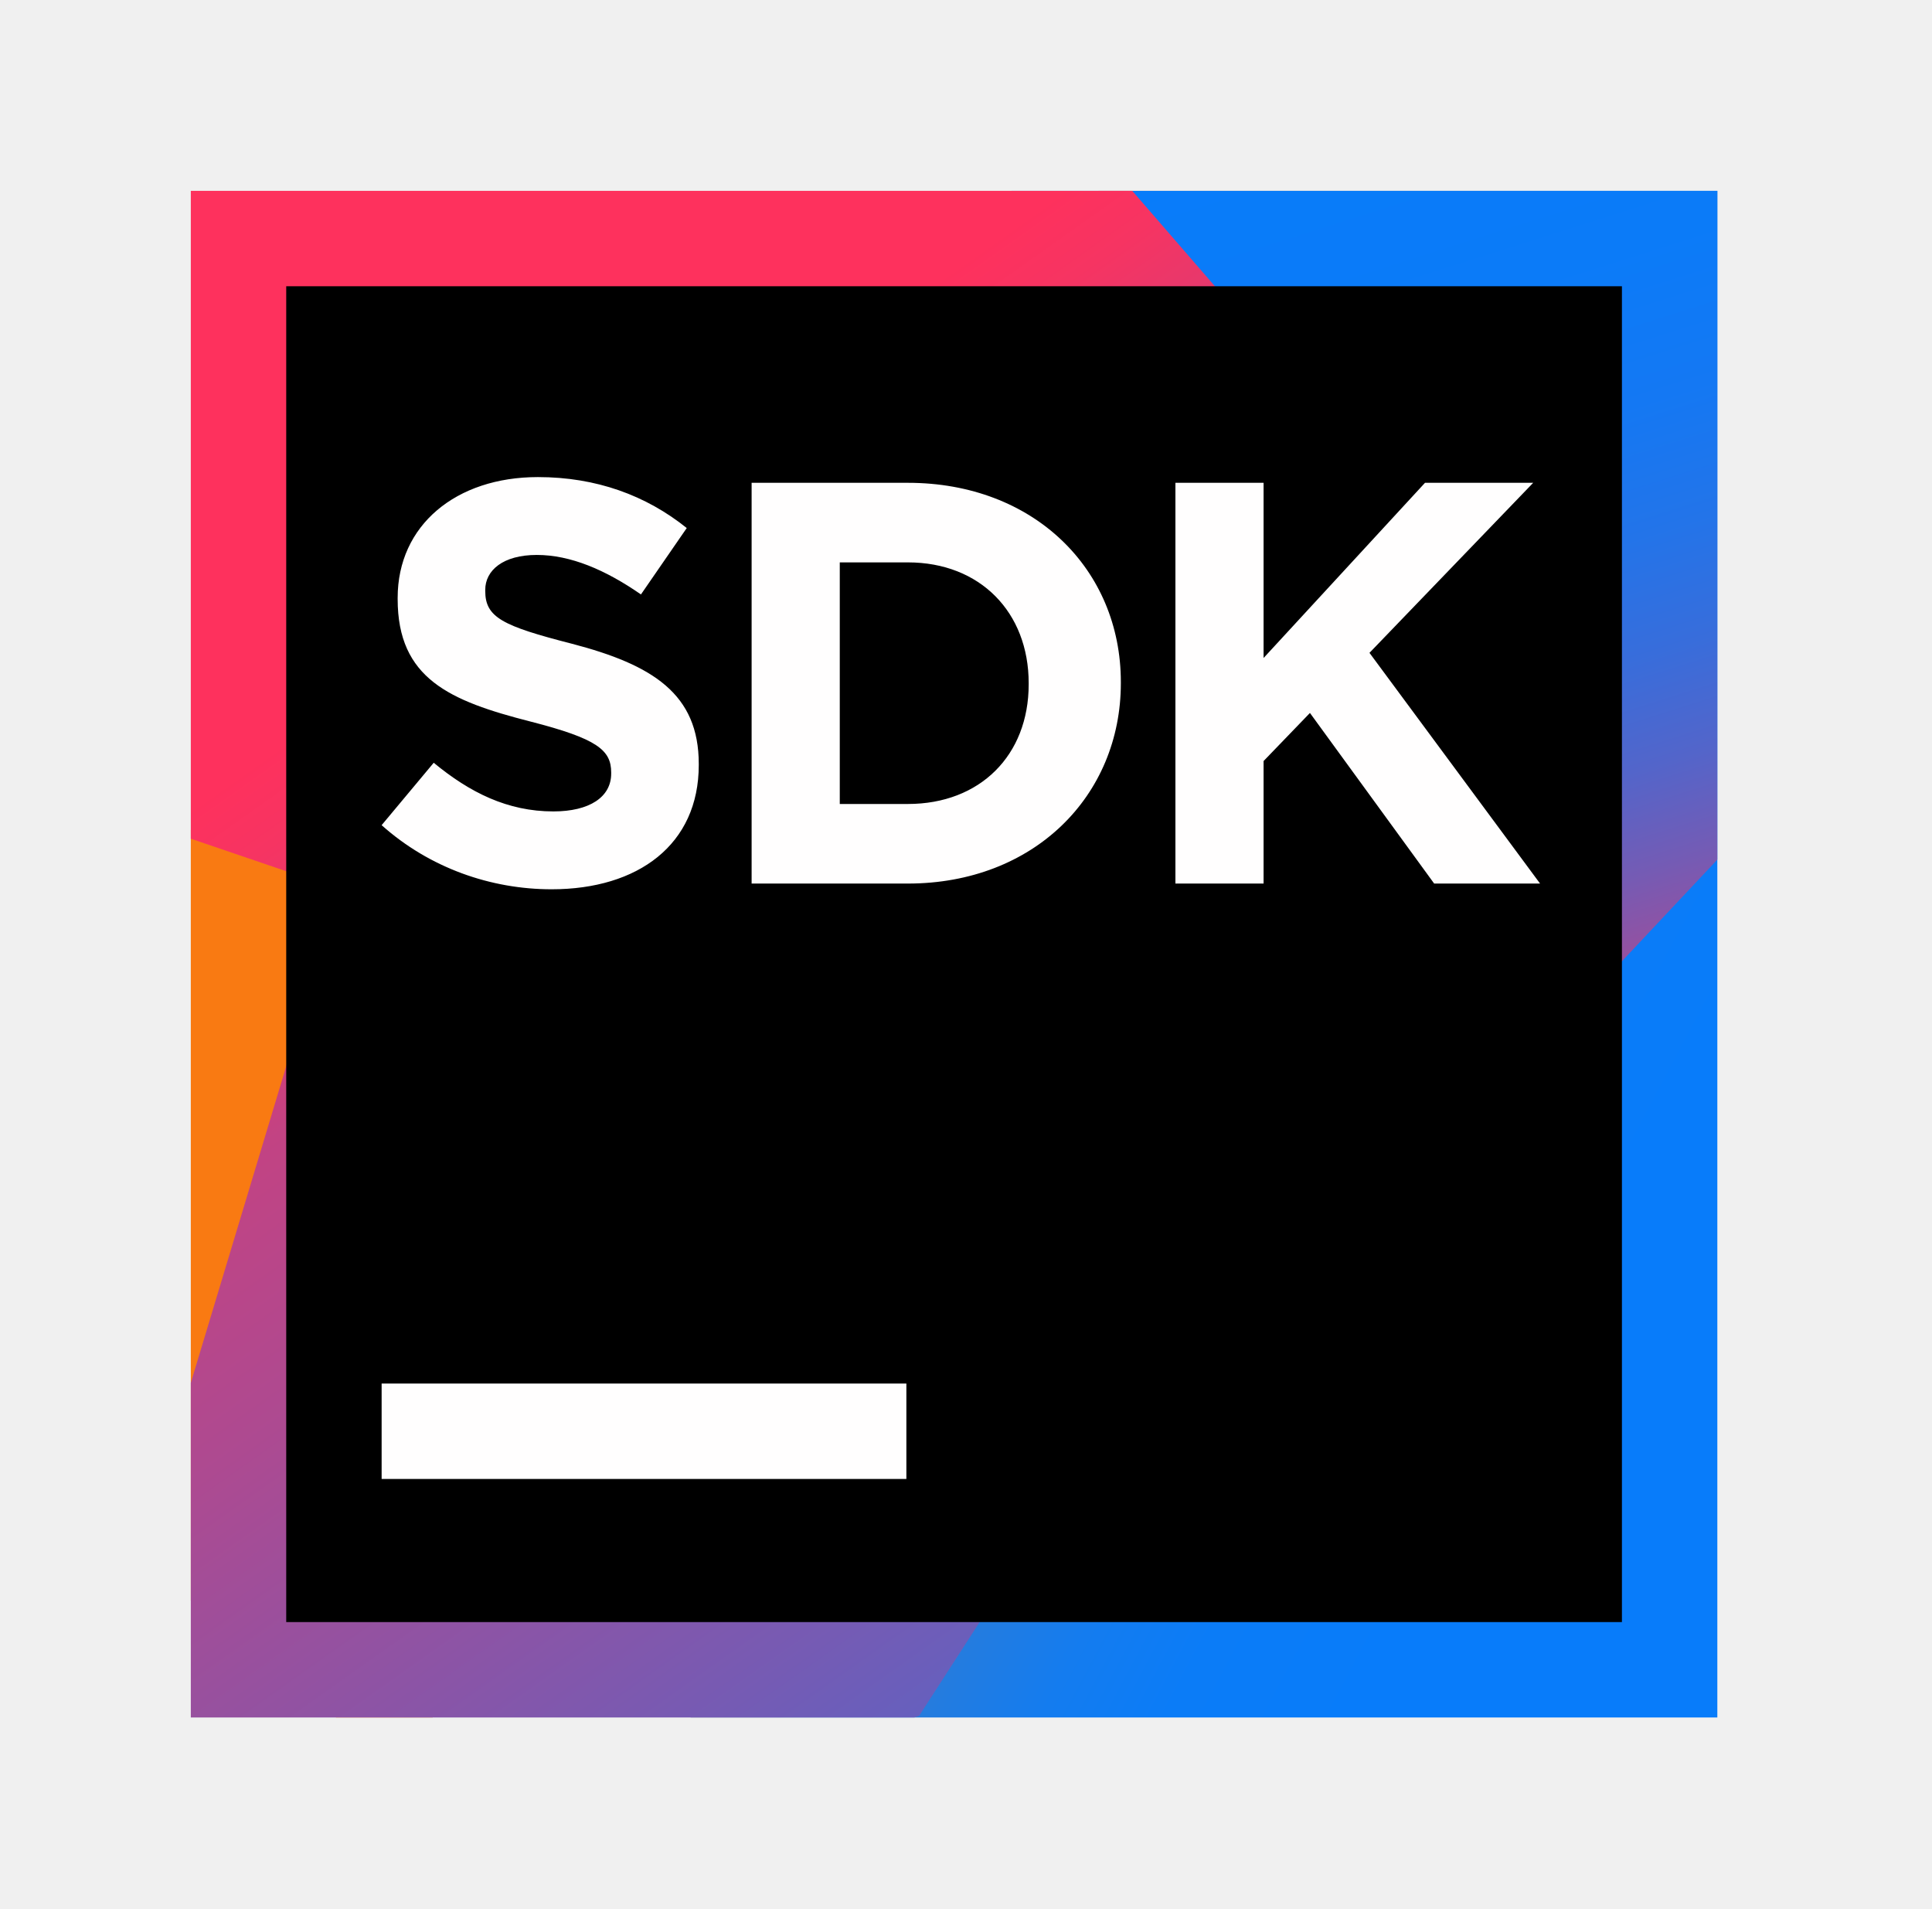
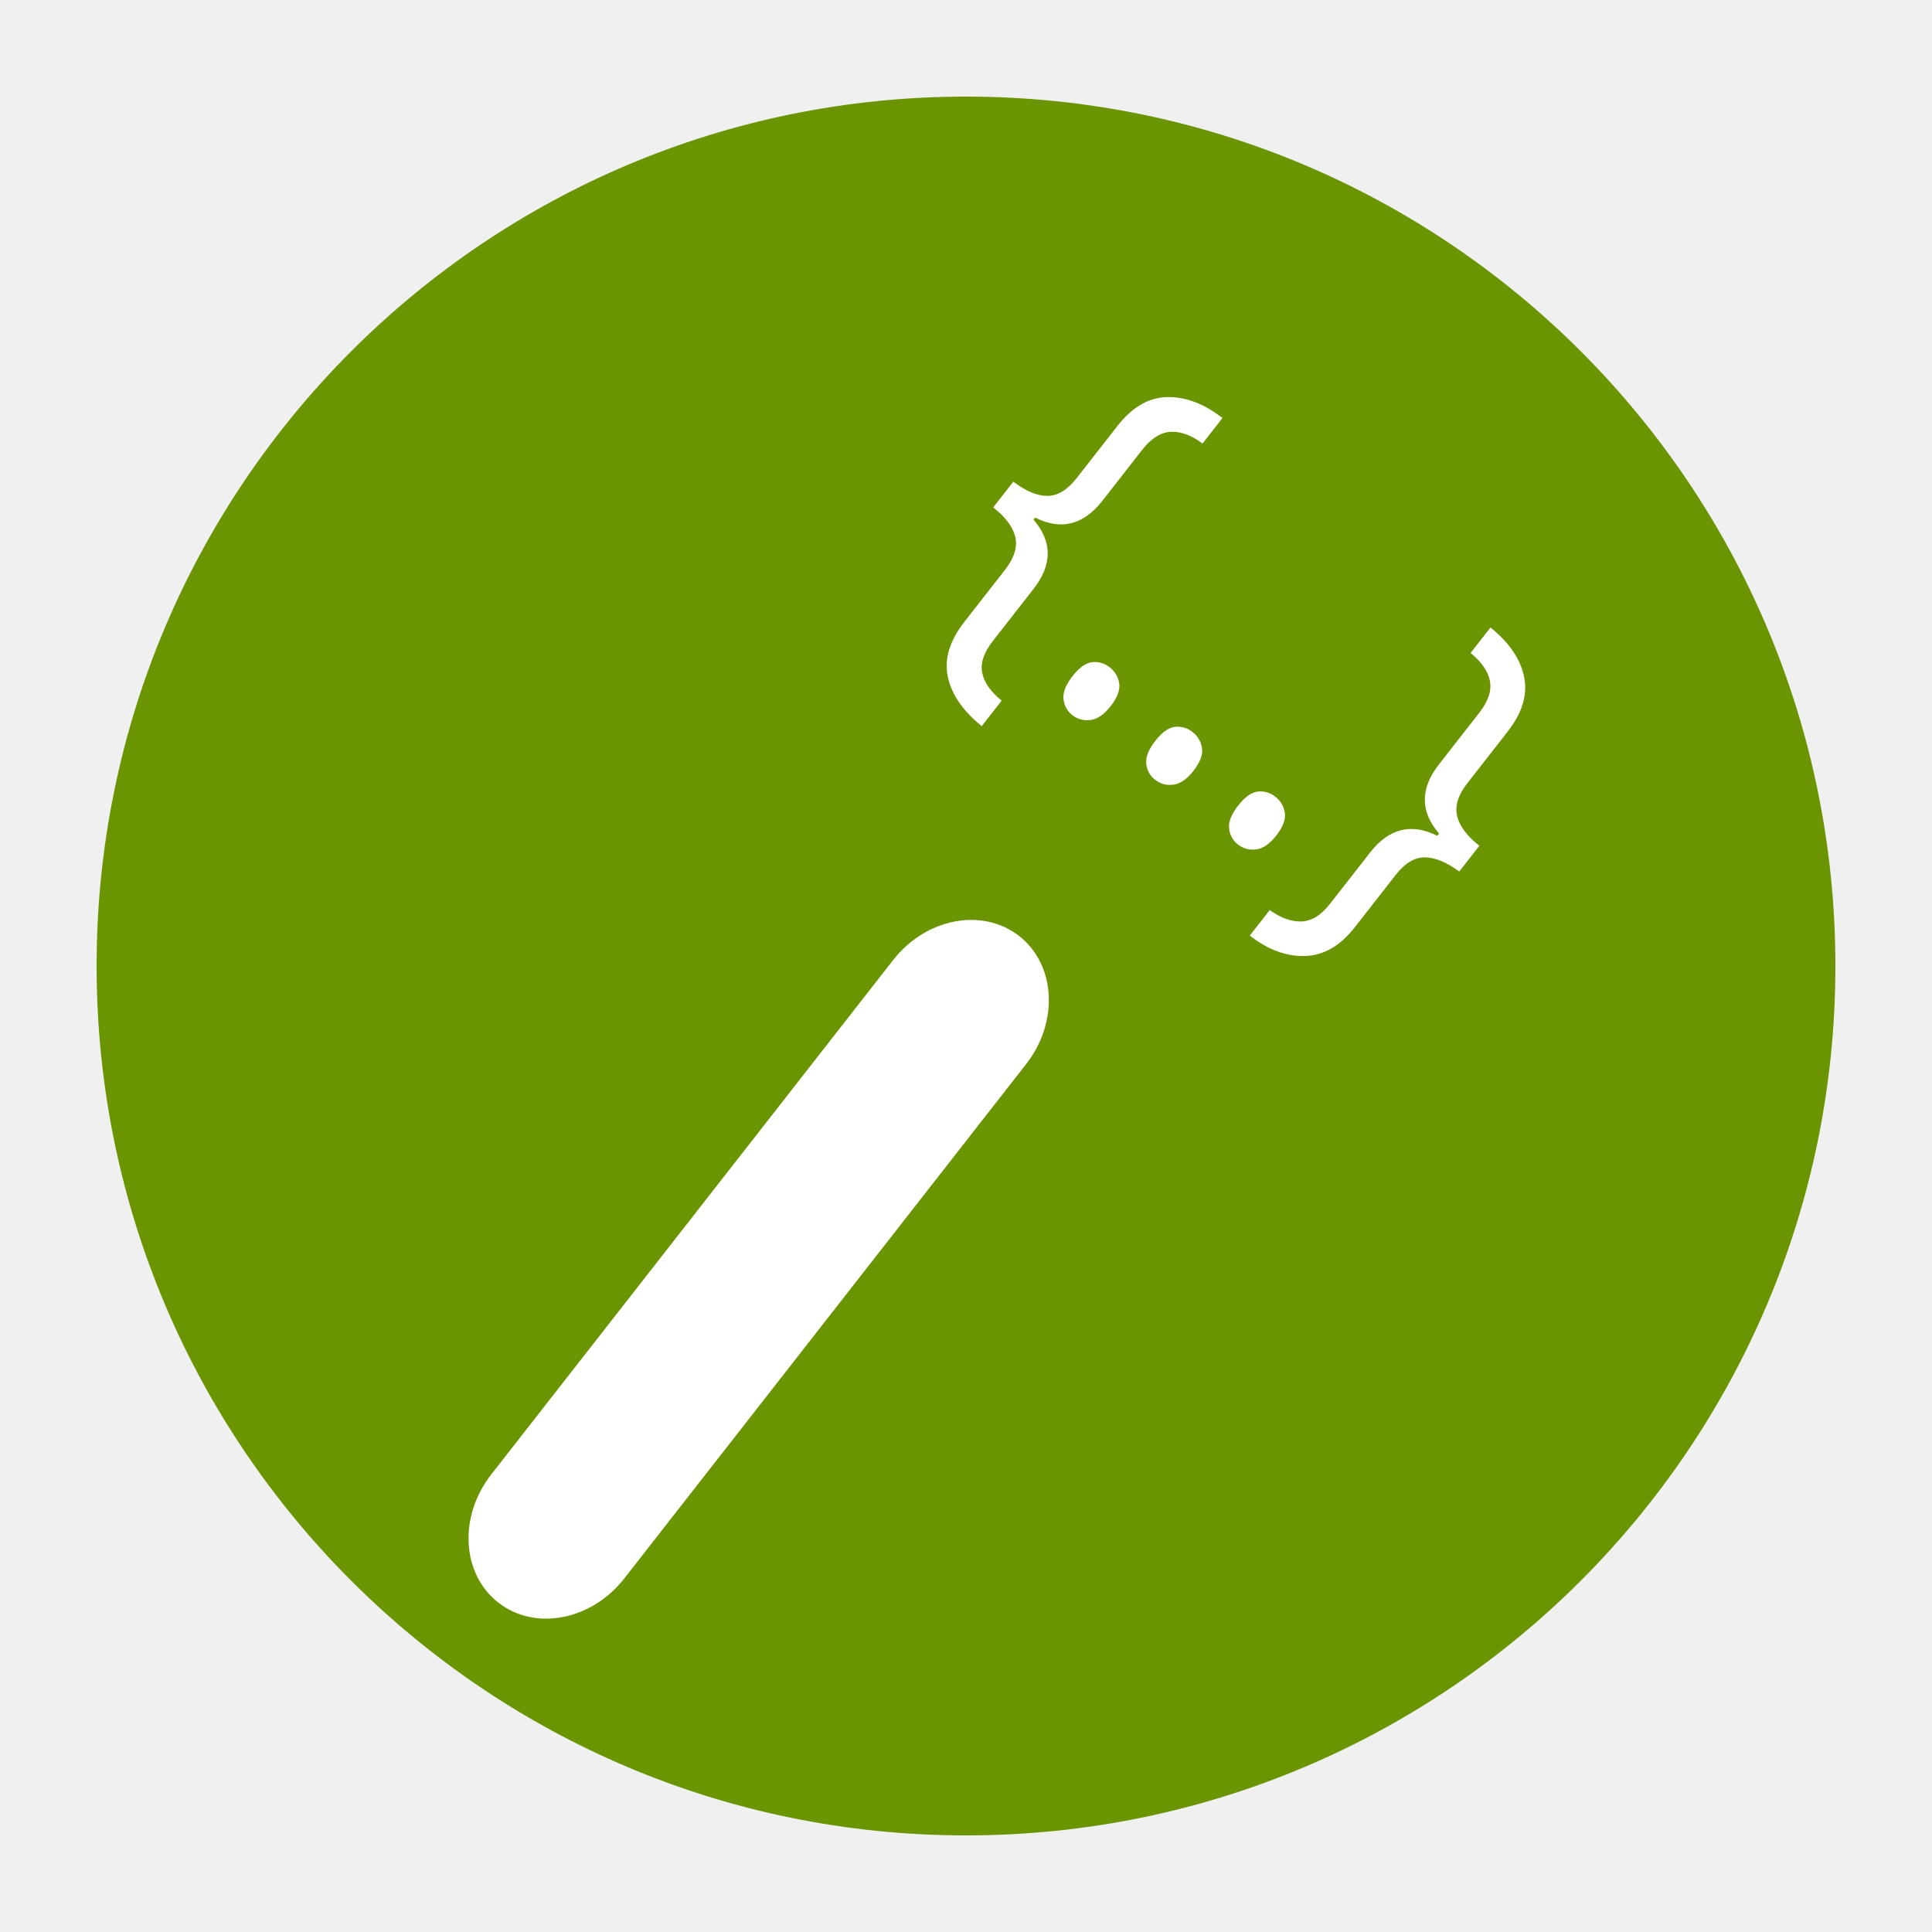
- <svg xmlns="http://www.w3.org/2000/svg" width="81" height="80" viewBox="0 0 81 80">
-   <defs>
-     <linearGradient id="pluginsdk_80-a" x1="-.031%" x2="100.053%" y1="49.963%" y2="49.963%">
-       <stop offset="25.81%" stop-color="#F97A12" />
-       <stop offset="45.91%" stop-color="#B07B58" />
-       <stop offset="72.41%" stop-color="#577BAE" />
-       <stop offset="91.05%" stop-color="#1E7CE5" />
-       <stop offset="100%" stop-color="#087CFA" />
-     </linearGradient>
-     <linearGradient id="pluginsdk_80-b" x1="27.55%" x2="82.223%" y1="34.514%" y2="77.605%">
-       <stop offset="0%" stop-color="#F97A12" />
-       <stop offset="7.18%" stop-color="#CB7A3E" />
-       <stop offset="15.41%" stop-color="#9E7B6A" />
-       <stop offset="24.2%" stop-color="#757B91" />
-       <stop offset="33.44%" stop-color="#537BB1" />
-       <stop offset="43.24%" stop-color="#387CCC" />
-       <stop offset="53.81%" stop-color="#237CE0" />
-       <stop offset="65.52%" stop-color="#147CEF" />
-       <stop offset="79.25%" stop-color="#0B7CF7" />
-       <stop offset="100%" stop-color="#087CFA" />
-     </linearGradient>
-     <linearGradient id="pluginsdk_80-c" x1="63.121%" x2="40.793%" y1="97.699%" y2="-6.587%">
-       <stop offset="0%" stop-color="#FE315D" />
-       <stop offset="7.84%" stop-color="#CB417E" />
-       <stop offset="16.01%" stop-color="#9E4E9B" />
-       <stop offset="24.74%" stop-color="#755BB4" />
-       <stop offset="33.92%" stop-color="#5365CA" />
-       <stop offset="43.65%" stop-color="#386DDB" />
-       <stop offset="54.14%" stop-color="#2374E9" />
-       <stop offset="65.76%" stop-color="#1478F3" />
-       <stop offset="79.4%" stop-color="#0B7BF8" />
-       <stop offset="100%" stop-color="#087CFA" />
-     </linearGradient>
-     <linearGradient id="pluginsdk_80-d" x1="25.331%" x2="93.854%" y1="24.119%" y2="132.621%">
-       <stop offset="0%" stop-color="#FE315D" />
-       <stop offset="4.023%" stop-color="#F63462" />
-       <stop offset="10.37%" stop-color="#DF3A71" />
-       <stop offset="16.67%" stop-color="#C24383" />
-       <stop offset="29.12%" stop-color="#AD4A91" />
-       <stop offset="54.98%" stop-color="#755BB4" />
-       <stop offset="91.75%" stop-color="#1D76ED" />
-       <stop offset="100%" stop-color="#087CFA" />
-     </linearGradient>
-   </defs>
-   <g fill="none" fill-rule="evenodd">
-     <g fill-rule="nonzero" transform="translate(8 8)">
-       <path fill="url(#pluginsdk_80-a)" d="M6.088,64 L2.66453526e-15,59.1 L0,26.792 L30,38.67 L10.14,64 L6.088,64 Z" />
-       <path fill="url(#pluginsdk_80-b)" d="M20.952,64 L52.274,31.916 L37.671,0.46 L38.058,1.33226763e-15 L64,0 L64,64 L20.952,64 Z" />
-       <path fill="url(#pluginsdk_80-c)" d="M34.412,0 L64,0 L64,28.037 L49.008,44 L34,0.447 L34.412,0 Z" />
-       <path fill="url(#pluginsdk_80-d)" d="M30.336,64 L0,64 L0,49.971 L6.234,29.283 L0,27.16 L0,0 L39.47,0 L58,21.384 L30.538,63.926 L30.336,64 Z" />
-     </g>
-     <g fill-rule="nonzero" transform="translate(12 12)">
-       <rect width="56" height="56" fill="#000" />
-       <rect width="22" height="4" x="4" y="46" fill="#FFFEFE" />
-       <path fill="#FFFEFE" d="M11.128,25.28 C8.584,25.28 6.016,24.392 4,22.592 L6.184,19.976 C7.696,21.224 9.28,22.016 11.2,22.016 C12.712,22.016 13.624,21.416 13.624,20.432 L13.624,20.384 C13.624,19.448 13.048,18.968 10.24,18.248 C6.856,17.384 4.672,16.448 4.672,13.112 L4.672,13.064 C4.672,10.016 7.12,8 10.552,8 C13,8 15.088,8.768 16.792,10.136 L14.872,12.92 C13.384,11.888 11.92,11.264 10.504,11.264 C9.088,11.264 8.344,11.912 8.344,12.728 L8.344,12.776 C8.344,13.88 9.064,14.24 11.968,14.984 C15.376,15.872 17.296,17.096 17.296,20.024 L17.296,20.072 C17.296,23.408 14.752,25.28 11.128,25.28 Z M19.512,25.04 L19.512,8.24 L26.064,8.24 C31.344,8.24 34.992,11.864 34.992,16.592 L34.992,16.64 C34.992,21.368 31.344,25.04 26.064,25.04 L19.512,25.04 Z M26.064,11.576 L23.208,11.576 L23.208,21.704 L26.064,21.704 C29.088,21.704 31.128,19.664 31.128,16.688 L31.128,16.64 C31.128,13.664 29.088,11.576 26.064,11.576 Z M37.28,25.04 L37.28,8.24 L40.976,8.24 L40.976,15.584 L47.744,8.24 L52.28,8.24 L45.416,15.368 L52.568,25.04 L48.128,25.04 L42.92,17.888 L40.976,19.904 L40.976,25.04 L37.28,25.04 Z" />
-     </g>
+ <svg xmlns="http://www.w3.org/2000/svg" width="40" height="40">
+   <g>
+     <ellipse stroke-width="0" ry="18" rx="18" id="svg_2" cy="20" cx="20" stroke="#000" fill="#6a9500" />
+     <line id="svg_7" y2="14.301" x2="46.774" y1="14.301" x1="46.667" stroke="#000" fill="none" />
+     <rect stroke-width="0" transform="rotate(38, 15.7079, 26.2788)" rx="2" id="svg_8" height="17.514" width="3.496" y="17.522" x="13.96" stroke="#000" fill="#ffffff" />
+     <text transform="rotate(38, 25.7874, 13.3508) matrix(0.33829, 0, 0, 0.386665, 14.0068, -1.61473)" font-style="normal" font-weight="normal" xml:space="preserve" text-anchor="start" font-family="sans-serif" font-size="24" id="svg_12" y="47.034" x="16.803" stroke-width="0" stroke="#000" fill="#ffffff">{...}</text>
+     <path id="svg_18" d="m59.705,24.762l0.569,0l0.176,-0.541l0.176,0.541l0.569,0l-0.46,0.334l0.176,0.541l-0.46,-0.334l-0.46,0.334l0.176,-0.541l-0.46,-0.334z" stroke-width="0" stroke="#000" fill="#ffffff" />
+     <path id="svg_19" d="m57.458,19.734l0.569,0l0.176,-0.541l0.176,0.541l0.569,0l-0.46,0.334l0.176,0.541l-0.46,-0.334l-0.46,0.334l0.176,-0.541l-0.46,-0.334z" stroke-width="0" stroke="#000" fill="#ffffff" />
  </g>
</svg>
